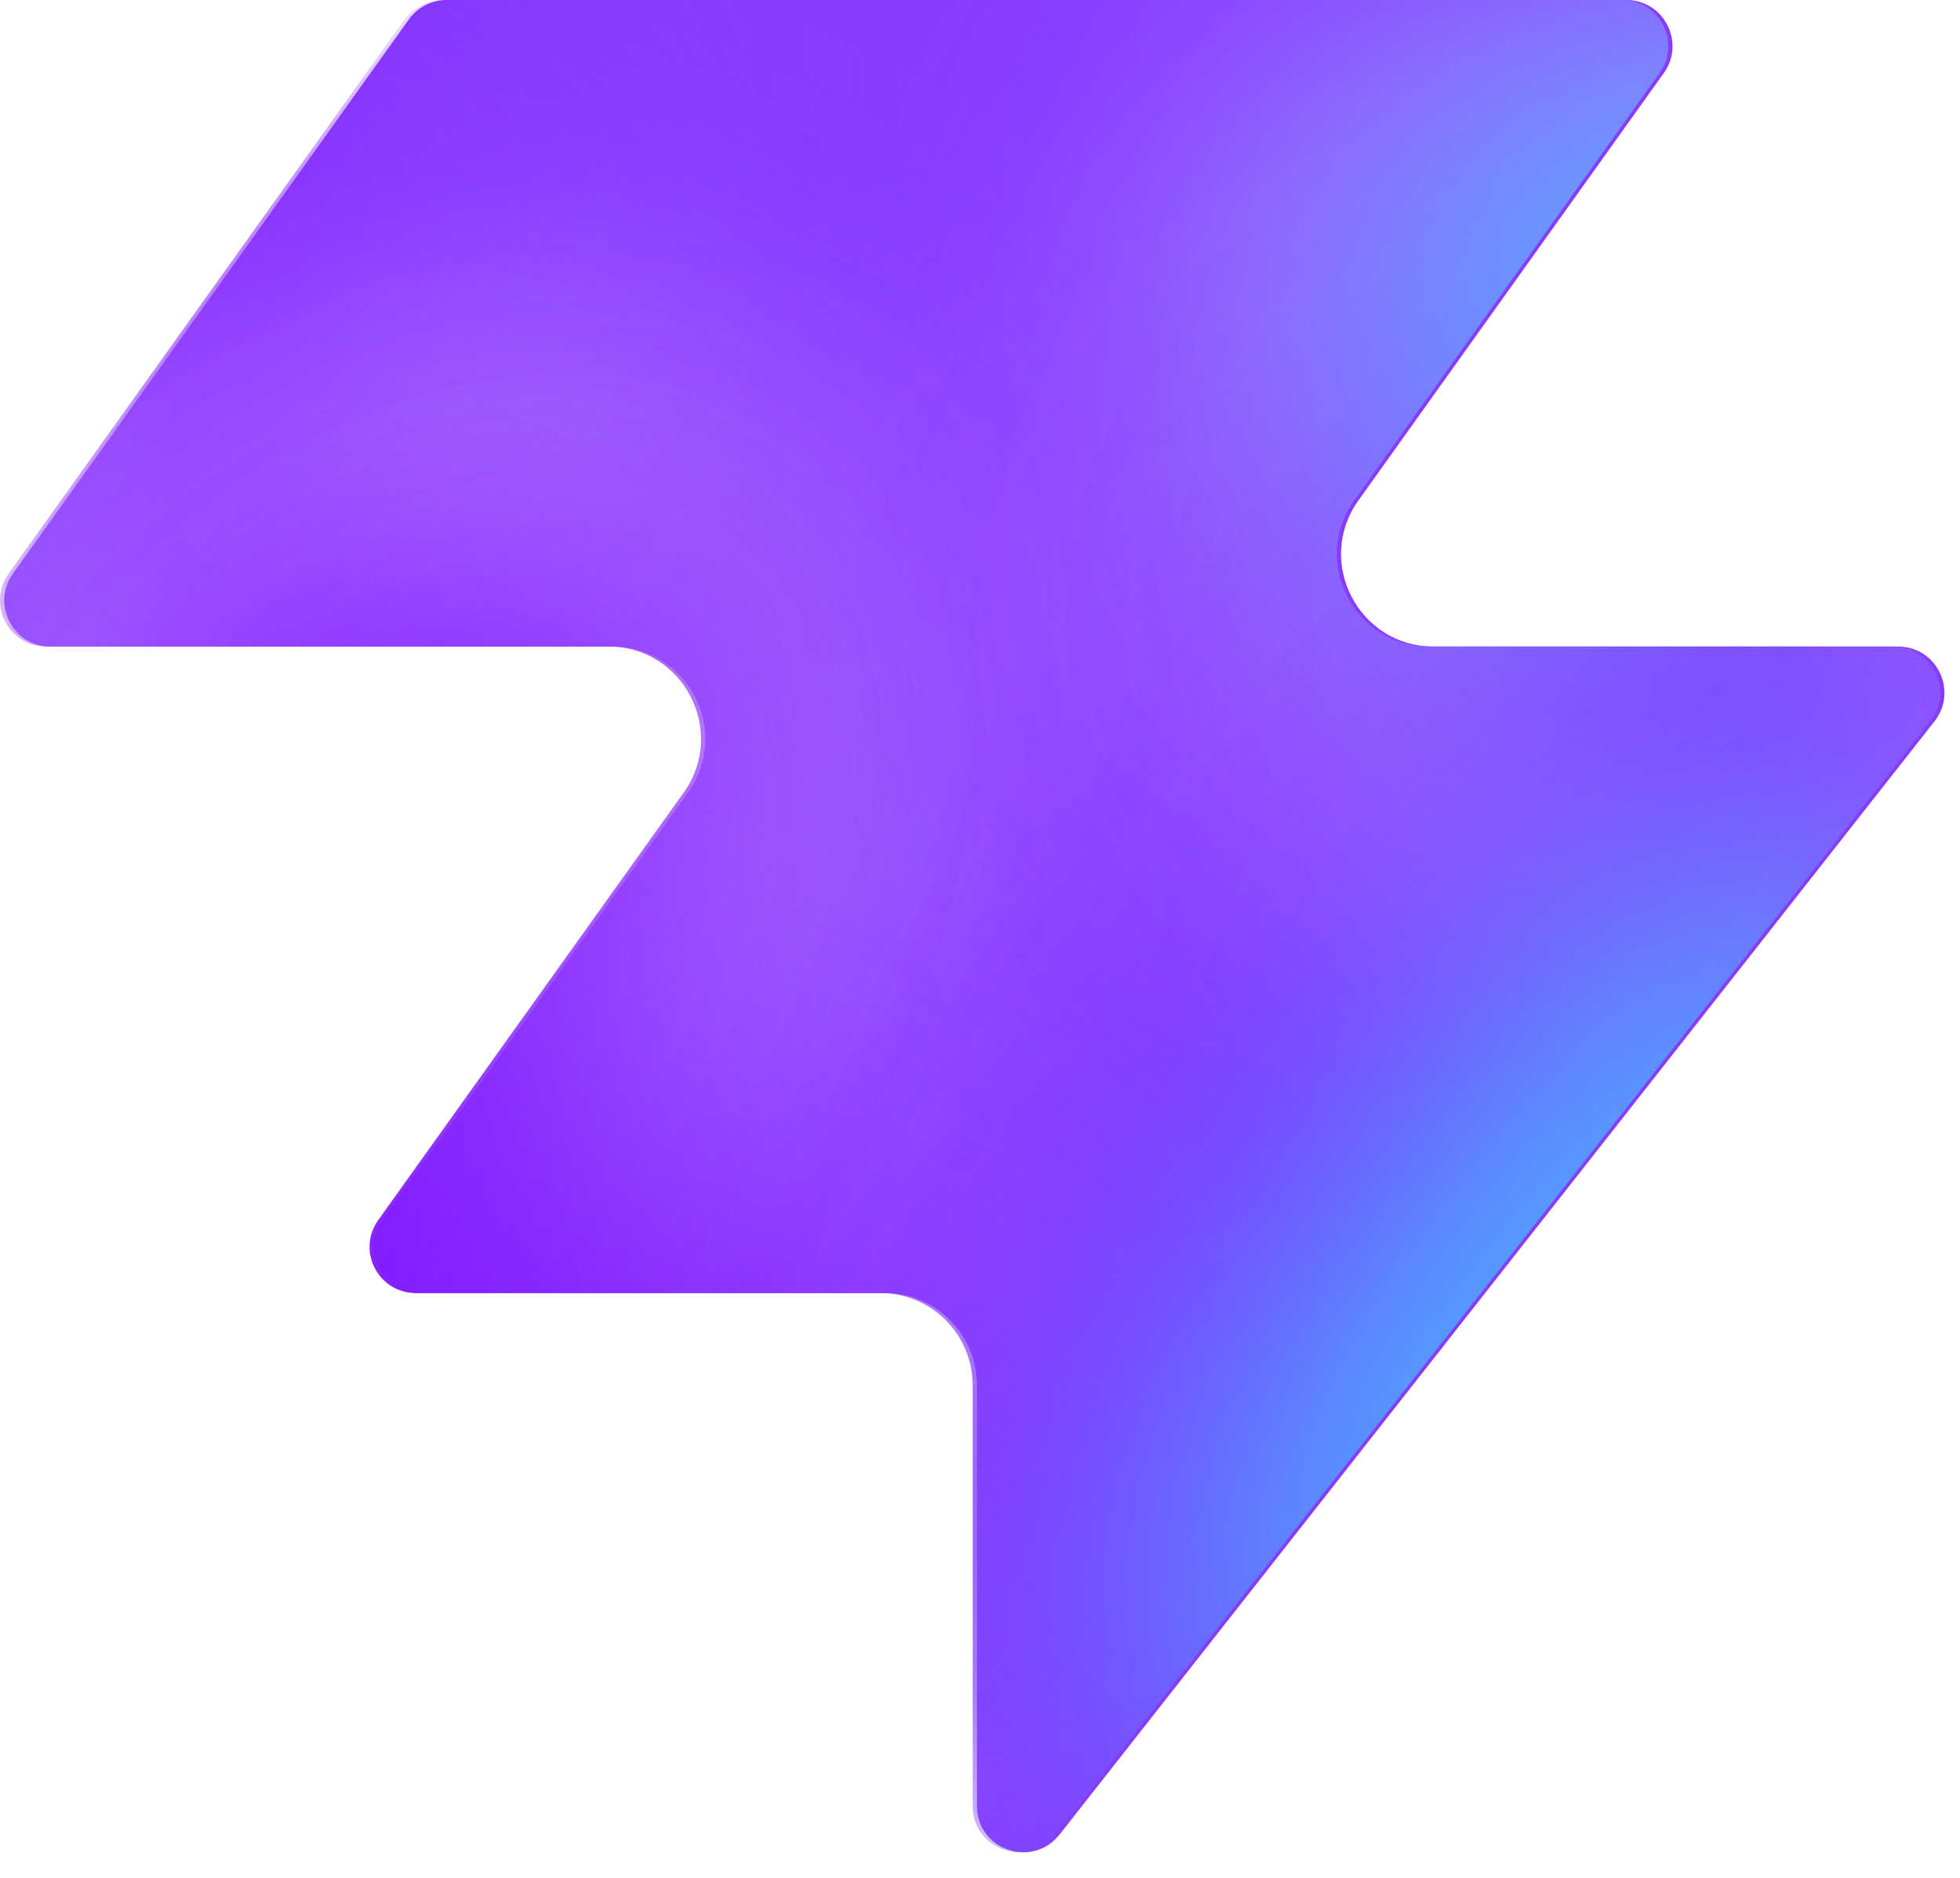
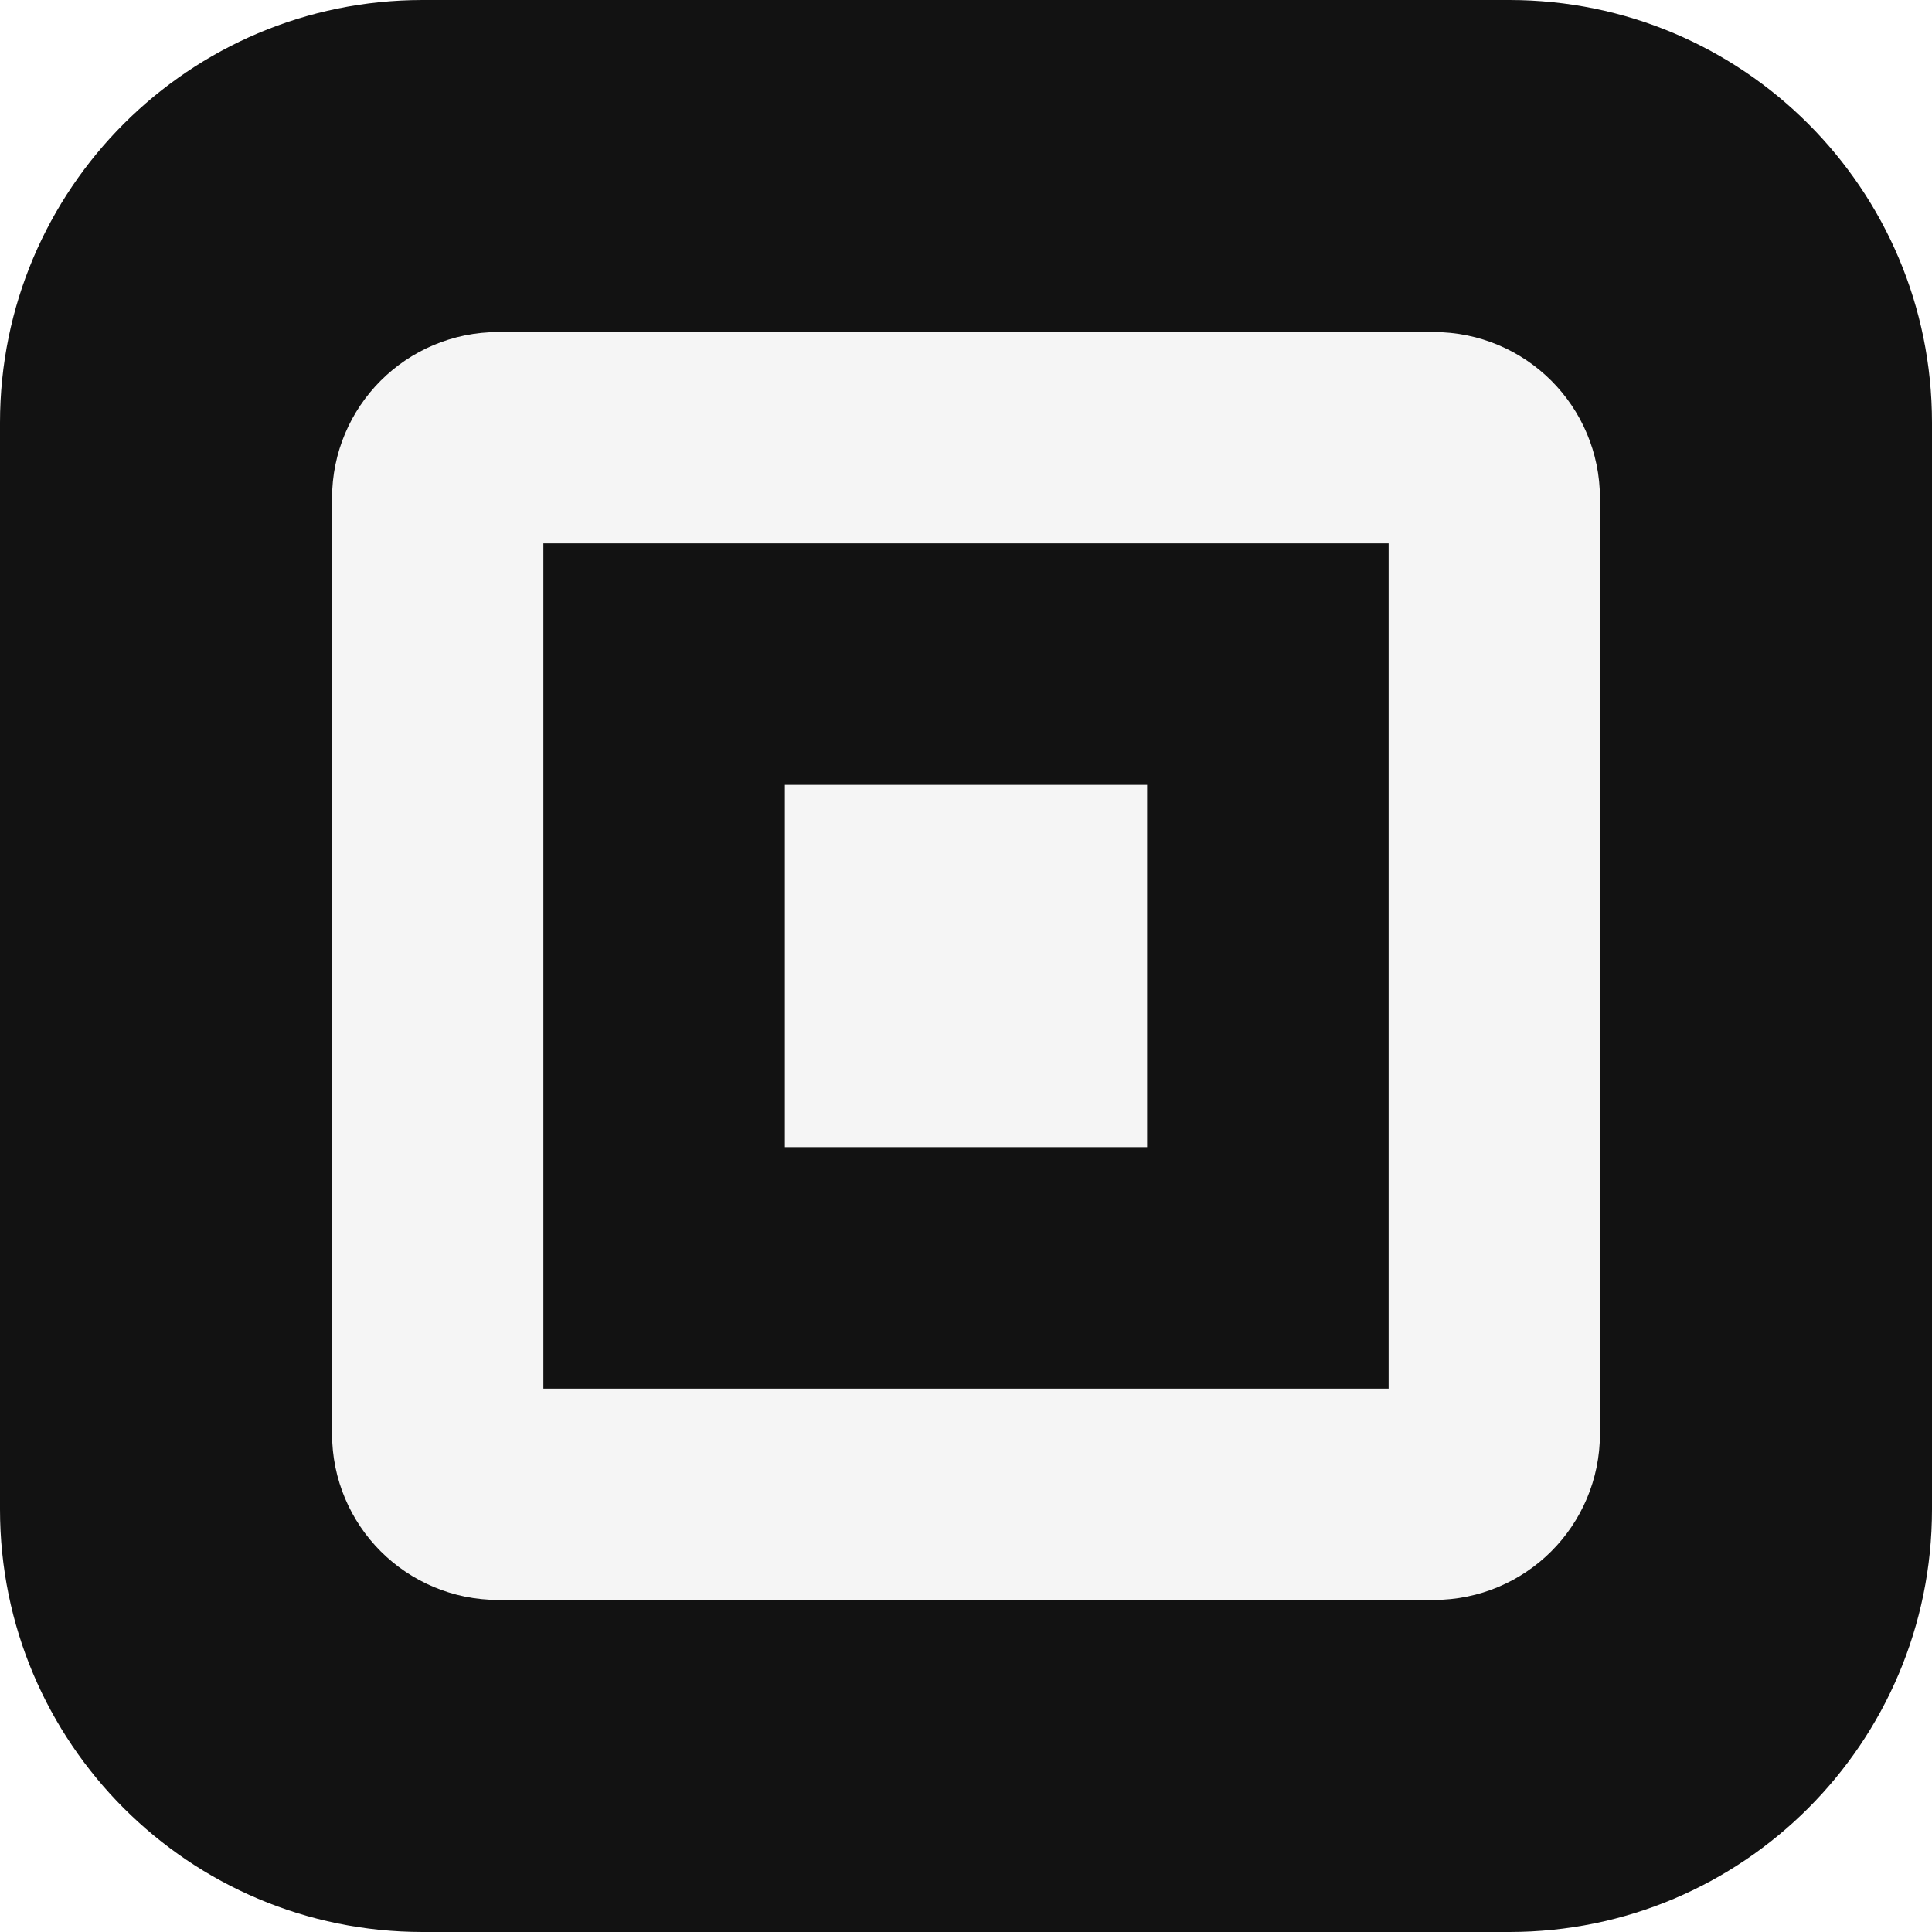
- <svg xmlns="http://www.w3.org/2000/svg" width="48" height="46" fill="none" viewBox="0 0 48 46">
-   <path fill="#863bff" d="M25.946 44.938c-.664.845-2.021.375-2.021-.698V33.937a2.26 2.26 0 0 0-2.262-2.262H10.287c-.92 0-1.456-1.04-.92-1.788l7.48-10.471c1.07-1.497 0-3.578-1.842-3.578H1.237c-.92 0-1.456-1.04-.92-1.788L10.013.474c.214-.297.556-.474.92-.474h28.894c.92 0 1.456 1.04.92 1.788l-7.48 10.471c-1.07 1.498 0 3.579 1.842 3.579h11.377c.943 0 1.473 1.088.89 1.83L25.947 44.94z" style="fill:#863bff;fill:color(display-p3 .525 .23 1);fill-opacity:1" />
-   <mask id="a" width="48" height="46" x="0" y="0" maskUnits="userSpaceOnUse" style="mask-type:alpha">
-     <path fill="#000" d="M25.842 44.938c-.664.844-2.021.375-2.021-.698V33.937a2.26 2.26 0 0 0-2.262-2.262H10.183c-.92 0-1.456-1.04-.92-1.788l7.48-10.471c1.07-1.498 0-3.579-1.842-3.579H1.133c-.92 0-1.456-1.04-.92-1.787L9.91.473c.214-.297.556-.474.92-.474h28.894c.92 0 1.456 1.04.92 1.788l-7.48 10.471c-1.07 1.498 0 3.578 1.842 3.578h11.377c.943 0 1.473 1.088.89 1.832L25.843 44.94z" style="fill:#000;fill-opacity:1" />
-   </mask>
-   <g mask="url(#a)">
-     <g filter="url(#b)">
-       <ellipse cx="5.508" cy="14.704" fill="#ede6ff" rx="5.508" ry="14.704" style="fill:#ede6ff;fill:color(display-p3 .927 .903 1);fill-opacity:1" transform="matrix(.00324 1 1 -.00324 -4.47 31.516)" />
-     </g>
-     <g filter="url(#c)">
-       <ellipse cx="10.399" cy="29.851" fill="#ede6ff" rx="10.399" ry="29.851" style="fill:#ede6ff;fill:color(display-p3 .927 .903 1);fill-opacity:1" transform="matrix(.00324 1 1 -.00324 -39.328 7.883)" />
-     </g>
-     <g filter="url(#d)">
-       <ellipse cx="5.508" cy="30.487" fill="#7e14ff" rx="5.508" ry="30.487" style="fill:#7e14ff;fill:color(display-p3 .492 .077 1);fill-opacity:1" transform="rotate(89.814 -25.913 -14.639)scale(1 -1)" />
-     </g>
-     <g filter="url(#e)">
-       <ellipse cx="5.508" cy="30.599" fill="#7e14ff" rx="5.508" ry="30.599" style="fill:#7e14ff;fill:color(display-p3 .492 .077 1);fill-opacity:1" transform="rotate(89.814 -32.644 -3.334)scale(1 -1)" />
-     </g>
-     <g filter="url(#f)">
-       <ellipse cx="5.508" cy="30.599" fill="#7e14ff" rx="5.508" ry="30.599" style="fill:#7e14ff;fill:color(display-p3 .492 .077 1);fill-opacity:1" transform="matrix(.00324 1 1 -.00324 -34.34 30.47)" />
-     </g>
-     <g filter="url(#g)">
-       <ellipse cx="14.072" cy="22.078" fill="#ede6ff" rx="14.072" ry="22.078" style="fill:#ede6ff;fill:color(display-p3 .927 .903 1);fill-opacity:1" transform="rotate(93.35 24.506 48.493)scale(-1 1)" />
-     </g>
-     <g filter="url(#h)">
-       <ellipse cx="3.47" cy="21.501" fill="#7e14ff" rx="3.47" ry="21.501" style="fill:#7e14ff;fill:color(display-p3 .492 .077 1);fill-opacity:1" transform="rotate(89.009 28.708 47.59)scale(-1 1)" />
-     </g>
-     <g filter="url(#i)">
-       <ellipse cx="3.47" cy="21.501" fill="#7e14ff" rx="3.47" ry="21.501" style="fill:#7e14ff;fill:color(display-p3 .492 .077 1);fill-opacity:1" transform="rotate(89.009 28.708 47.59)scale(-1 1)" />
-     </g>
-     <g filter="url(#j)">
-       <ellipse cx=".387" cy="8.972" fill="#7e14ff" rx="4.407" ry="29.108" style="fill:#7e14ff;fill:color(display-p3 .492 .077 1);fill-opacity:1" transform="rotate(39.51 .387 8.972)" />
-     </g>
-     <g filter="url(#k)">
-       <ellipse cx="47.523" cy="-6.092" fill="#7e14ff" rx="4.407" ry="29.108" style="fill:#7e14ff;fill:color(display-p3 .492 .077 1);fill-opacity:1" transform="rotate(37.892 47.523 -6.092)" />
-     </g>
-     <g filter="url(#l)">
-       <ellipse cx="41.412" cy="6.333" fill="#47bfff" rx="5.971" ry="9.665" style="fill:#47bfff;fill:color(display-p3 .28 .748 1);fill-opacity:1" transform="rotate(37.892 41.412 6.333)" />
-     </g>
-     <g filter="url(#m)">
-       <ellipse cx="-1.879" cy="38.332" fill="#7e14ff" rx="4.407" ry="29.108" style="fill:#7e14ff;fill:color(display-p3 .492 .077 1);fill-opacity:1" transform="rotate(37.892 -1.88 38.332)" />
-     </g>
-     <g filter="url(#n)">
-       <ellipse cx="-1.879" cy="38.332" fill="#7e14ff" rx="4.407" ry="29.108" style="fill:#7e14ff;fill:color(display-p3 .492 .077 1);fill-opacity:1" transform="rotate(37.892 -1.88 38.332)" />
-     </g>
-     <g filter="url(#o)">
-       <ellipse cx="35.651" cy="29.907" fill="#7e14ff" rx="4.407" ry="29.108" style="fill:#7e14ff;fill:color(display-p3 .492 .077 1);fill-opacity:1" transform="rotate(37.892 35.651 29.907)" />
-     </g>
-     <g filter="url(#p)">
-       <ellipse cx="38.418" cy="32.4" fill="#47bfff" rx="5.971" ry="15.297" style="fill:#47bfff;fill:color(display-p3 .28 .748 1);fill-opacity:1" transform="rotate(37.892 38.418 32.4)" />
-     </g>
-   </g>
-   <defs>
-     <filter id="b" width="60.045" height="41.654" x="-19.77" y="16.149" color-interpolation-filters="sRGB" filterUnits="userSpaceOnUse">
-       <feFlood flood-opacity="0" result="BackgroundImageFix" />
-       <feBlend in="SourceGraphic" in2="BackgroundImageFix" result="shape" />
-       <feGaussianBlur result="effect1_foregroundBlur_2002_17158" stdDeviation="7.659" />
-     </filter>
-     <filter id="c" width="90.34" height="51.437" x="-54.613" y="-7.533" color-interpolation-filters="sRGB" filterUnits="userSpaceOnUse">
-       <feFlood flood-opacity="0" result="BackgroundImageFix" />
-       <feBlend in="SourceGraphic" in2="BackgroundImageFix" result="shape" />
-       <feGaussianBlur result="effect1_foregroundBlur_2002_17158" stdDeviation="7.659" />
-     </filter>
-     <filter id="d" width="79.355" height="29.4" x="-49.64" y="2.03" color-interpolation-filters="sRGB" filterUnits="userSpaceOnUse">
-       <feFlood flood-opacity="0" result="BackgroundImageFix" />
-       <feBlend in="SourceGraphic" in2="BackgroundImageFix" result="shape" />
-       <feGaussianBlur result="effect1_foregroundBlur_2002_17158" stdDeviation="4.596" />
-     </filter>
-     <filter id="e" width="79.579" height="29.4" x="-45.045" y="20.029" color-interpolation-filters="sRGB" filterUnits="userSpaceOnUse">
-       <feFlood flood-opacity="0" result="BackgroundImageFix" />
-       <feBlend in="SourceGraphic" in2="BackgroundImageFix" result="shape" />
-       <feGaussianBlur result="effect1_foregroundBlur_2002_17158" stdDeviation="4.596" />
-     </filter>
-     <filter id="f" width="79.579" height="29.4" x="-43.513" y="21.178" color-interpolation-filters="sRGB" filterUnits="userSpaceOnUse">
-       <feFlood flood-opacity="0" result="BackgroundImageFix" />
-       <feBlend in="SourceGraphic" in2="BackgroundImageFix" result="shape" />
-       <feGaussianBlur result="effect1_foregroundBlur_2002_17158" stdDeviation="4.596" />
-     </filter>
-     <filter id="g" width="74.749" height="58.852" x="15.756" y="-17.901" color-interpolation-filters="sRGB" filterUnits="userSpaceOnUse">
-       <feFlood flood-opacity="0" result="BackgroundImageFix" />
-       <feBlend in="SourceGraphic" in2="BackgroundImageFix" result="shape" />
-       <feGaussianBlur result="effect1_foregroundBlur_2002_17158" stdDeviation="7.659" />
-     </filter>
-     <filter id="h" width="61.377" height="25.362" x="23.548" y="2.284" color-interpolation-filters="sRGB" filterUnits="userSpaceOnUse">
-       <feFlood flood-opacity="0" result="BackgroundImageFix" />
-       <feBlend in="SourceGraphic" in2="BackgroundImageFix" result="shape" />
-       <feGaussianBlur result="effect1_foregroundBlur_2002_17158" stdDeviation="4.596" />
-     </filter>
-     <filter id="i" width="61.377" height="25.362" x="23.548" y="2.284" color-interpolation-filters="sRGB" filterUnits="userSpaceOnUse">
-       <feFlood flood-opacity="0" result="BackgroundImageFix" />
-       <feBlend in="SourceGraphic" in2="BackgroundImageFix" result="shape" />
-       <feGaussianBlur result="effect1_foregroundBlur_2002_17158" stdDeviation="4.596" />
-     </filter>
-     <filter id="j" width="56.045" height="63.649" x="-27.636" y="-22.853" color-interpolation-filters="sRGB" filterUnits="userSpaceOnUse">
-       <feFlood flood-opacity="0" result="BackgroundImageFix" />
-       <feBlend in="SourceGraphic" in2="BackgroundImageFix" result="shape" />
-       <feGaussianBlur result="effect1_foregroundBlur_2002_17158" stdDeviation="4.596" />
-     </filter>
-     <filter id="k" width="54.814" height="64.646" x="20.116" y="-38.415" color-interpolation-filters="sRGB" filterUnits="userSpaceOnUse">
-       <feFlood flood-opacity="0" result="BackgroundImageFix" />
-       <feBlend in="SourceGraphic" in2="BackgroundImageFix" result="shape" />
-       <feGaussianBlur result="effect1_foregroundBlur_2002_17158" stdDeviation="4.596" />
-     </filter>
-     <filter id="l" width="33.541" height="35.313" x="24.641" y="-11.323" color-interpolation-filters="sRGB" filterUnits="userSpaceOnUse">
-       <feFlood flood-opacity="0" result="BackgroundImageFix" />
-       <feBlend in="SourceGraphic" in2="BackgroundImageFix" result="shape" />
-       <feGaussianBlur result="effect1_foregroundBlur_2002_17158" stdDeviation="4.596" />
-     </filter>
-     <filter id="m" width="54.814" height="64.646" x="-29.286" y="6.009" color-interpolation-filters="sRGB" filterUnits="userSpaceOnUse">
-       <feFlood flood-opacity="0" result="BackgroundImageFix" />
-       <feBlend in="SourceGraphic" in2="BackgroundImageFix" result="shape" />
-       <feGaussianBlur result="effect1_foregroundBlur_2002_17158" stdDeviation="4.596" />
-     </filter>
-     <filter id="n" width="54.814" height="64.646" x="-29.286" y="6.009" color-interpolation-filters="sRGB" filterUnits="userSpaceOnUse">
-       <feFlood flood-opacity="0" result="BackgroundImageFix" />
-       <feBlend in="SourceGraphic" in2="BackgroundImageFix" result="shape" />
-       <feGaussianBlur result="effect1_foregroundBlur_2002_17158" stdDeviation="4.596" />
-     </filter>
-     <filter id="o" width="54.814" height="64.646" x="8.244" y="-2.416" color-interpolation-filters="sRGB" filterUnits="userSpaceOnUse">
-       <feFlood flood-opacity="0" result="BackgroundImageFix" />
-       <feBlend in="SourceGraphic" in2="BackgroundImageFix" result="shape" />
-       <feGaussianBlur result="effect1_foregroundBlur_2002_17158" stdDeviation="4.596" />
-     </filter>
-     <filter id="p" width="39.409" height="43.623" x="18.713" y="10.588" color-interpolation-filters="sRGB" filterUnits="userSpaceOnUse">
-       <feFlood flood-opacity="0" result="BackgroundImageFix" />
-       <feBlend in="SourceGraphic" in2="BackgroundImageFix" result="shape" />
-       <feGaussianBlur result="effect1_foregroundBlur_2002_17158" stdDeviation="4.596" />
-     </filter>
-   </defs>
+ <svg xmlns="http://www.w3.org/2000/svg" width="64" height="64" viewBox="0 0 64 64">
+   <rect width="64" height="64" rx="14" fill="#121212" />
+   <rect x="14.5" y="14.5" width="35" height="35" rx="2" fill="none" stroke="#f5f5f5" stroke-width="7" />
+   <rect x="26" y="26" width="12" height="12" fill="#f5f5f5" />
</svg>
